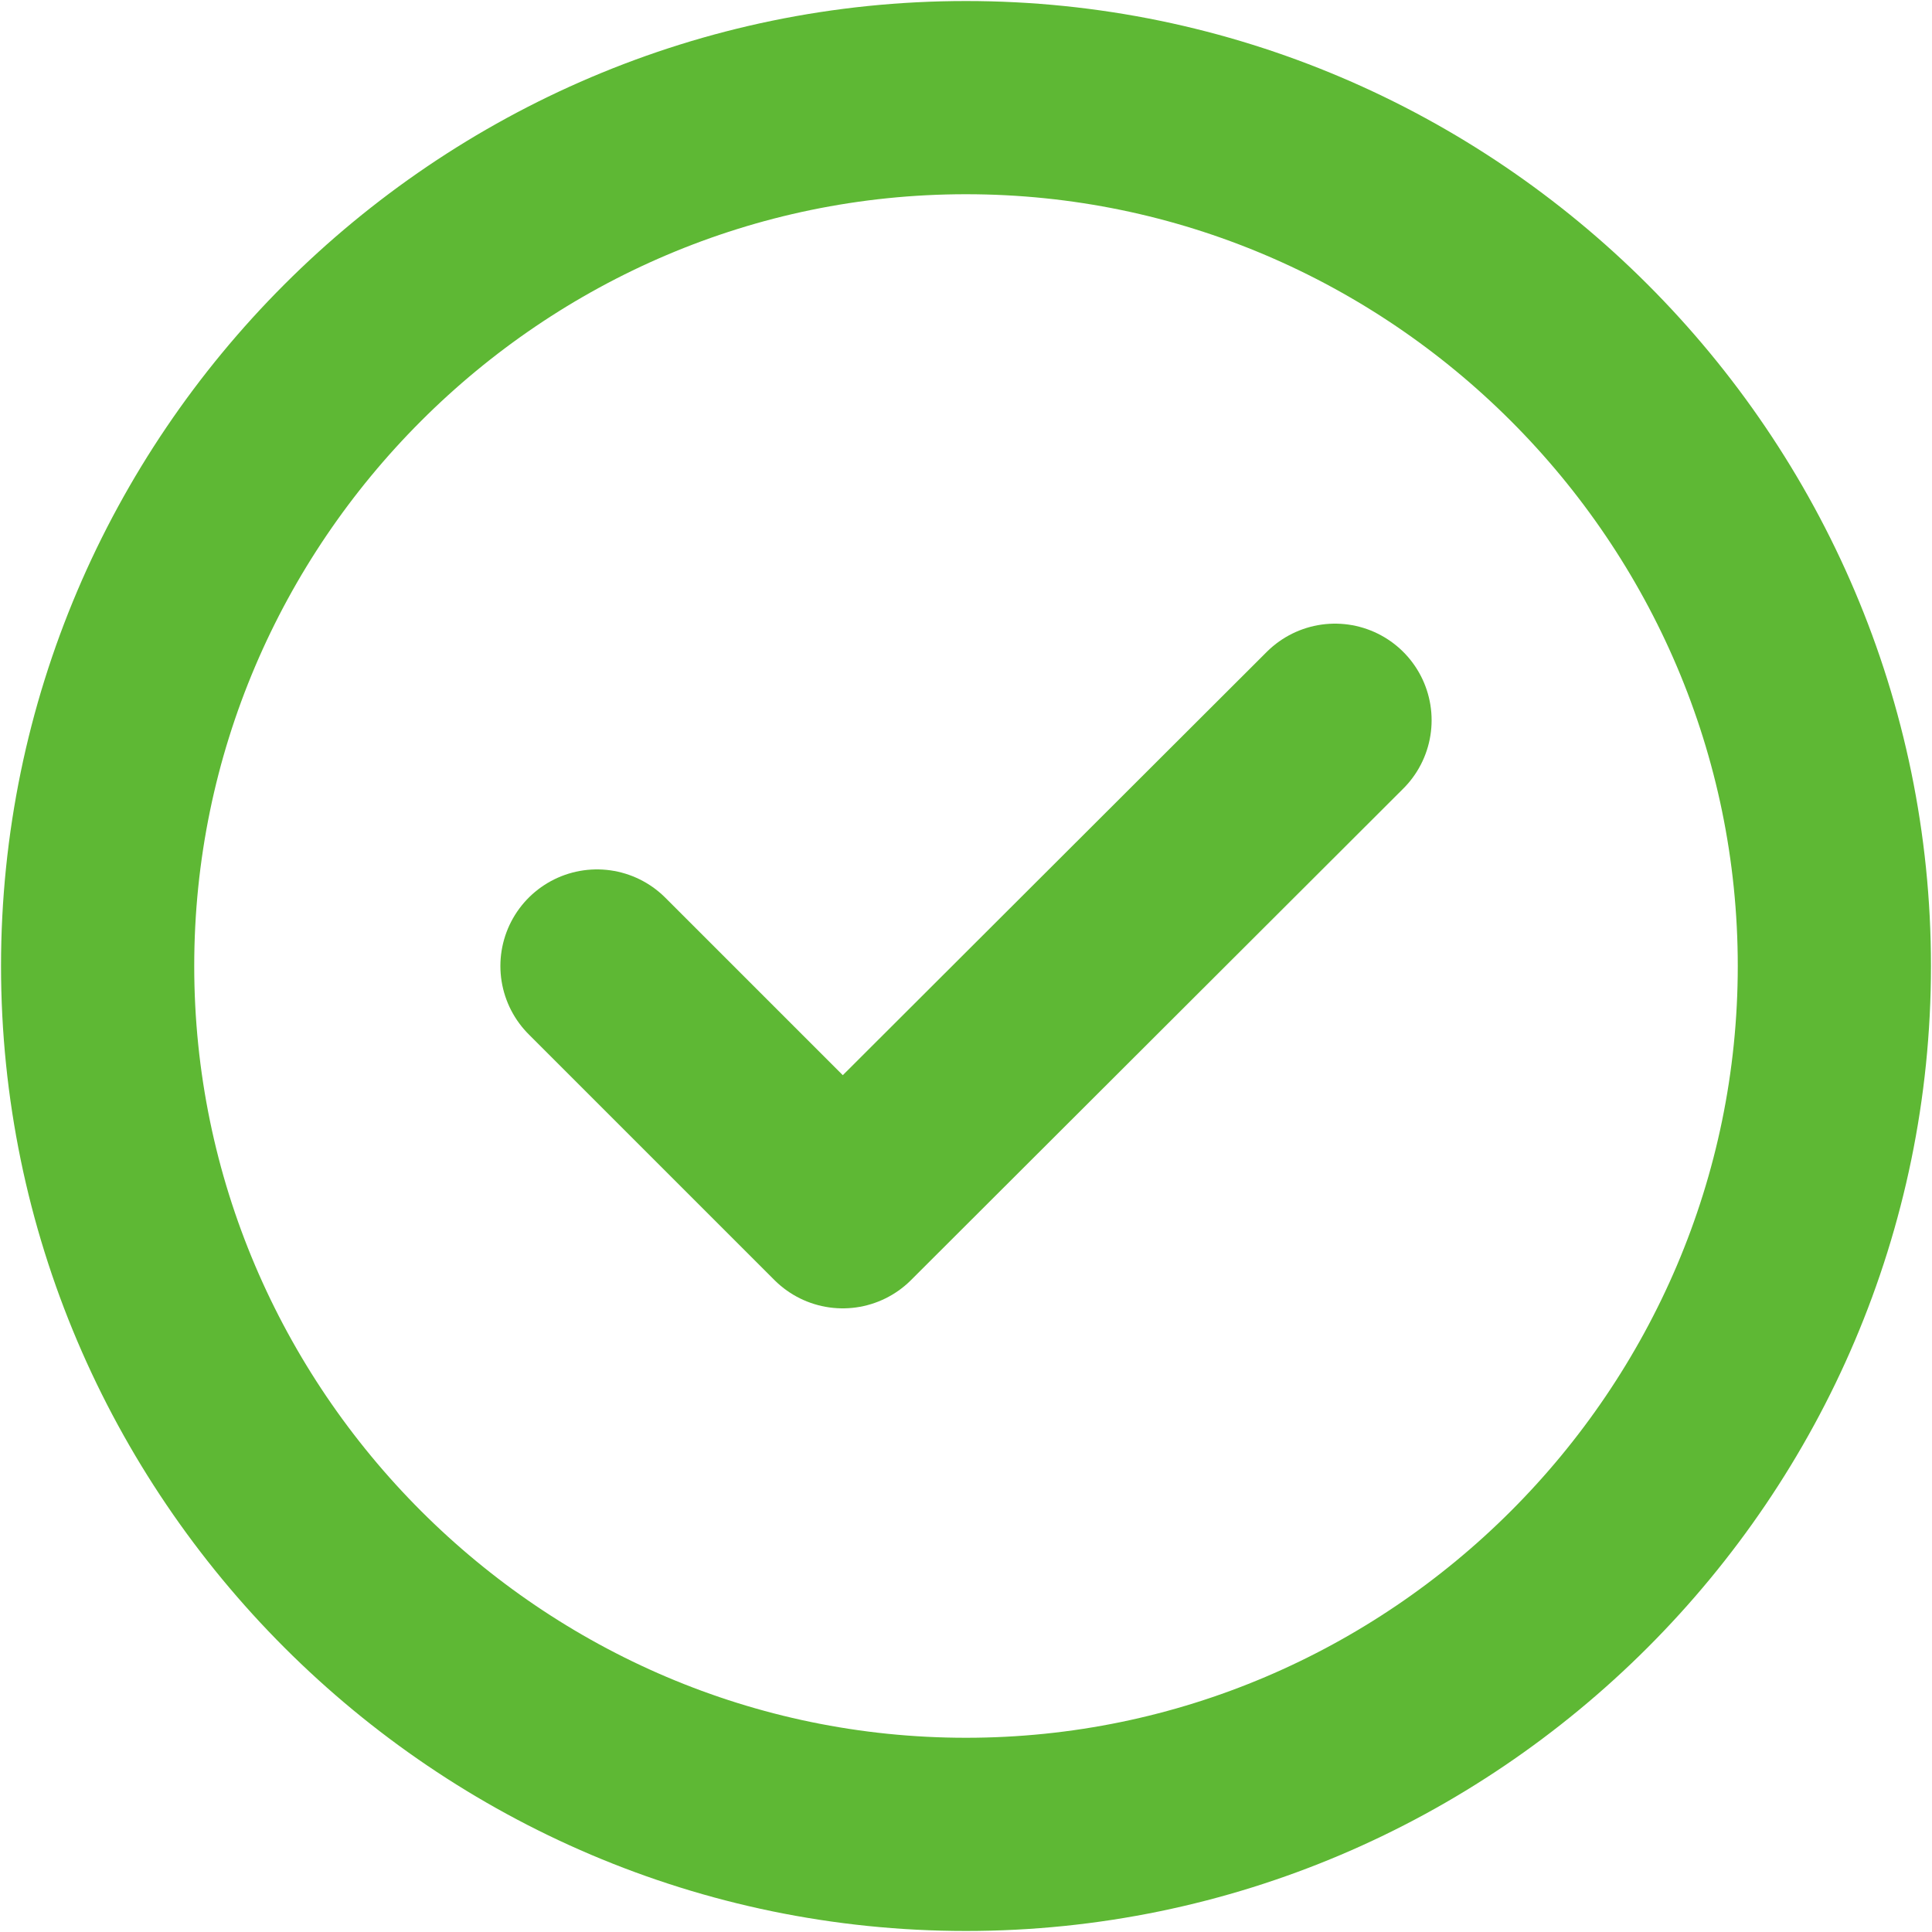
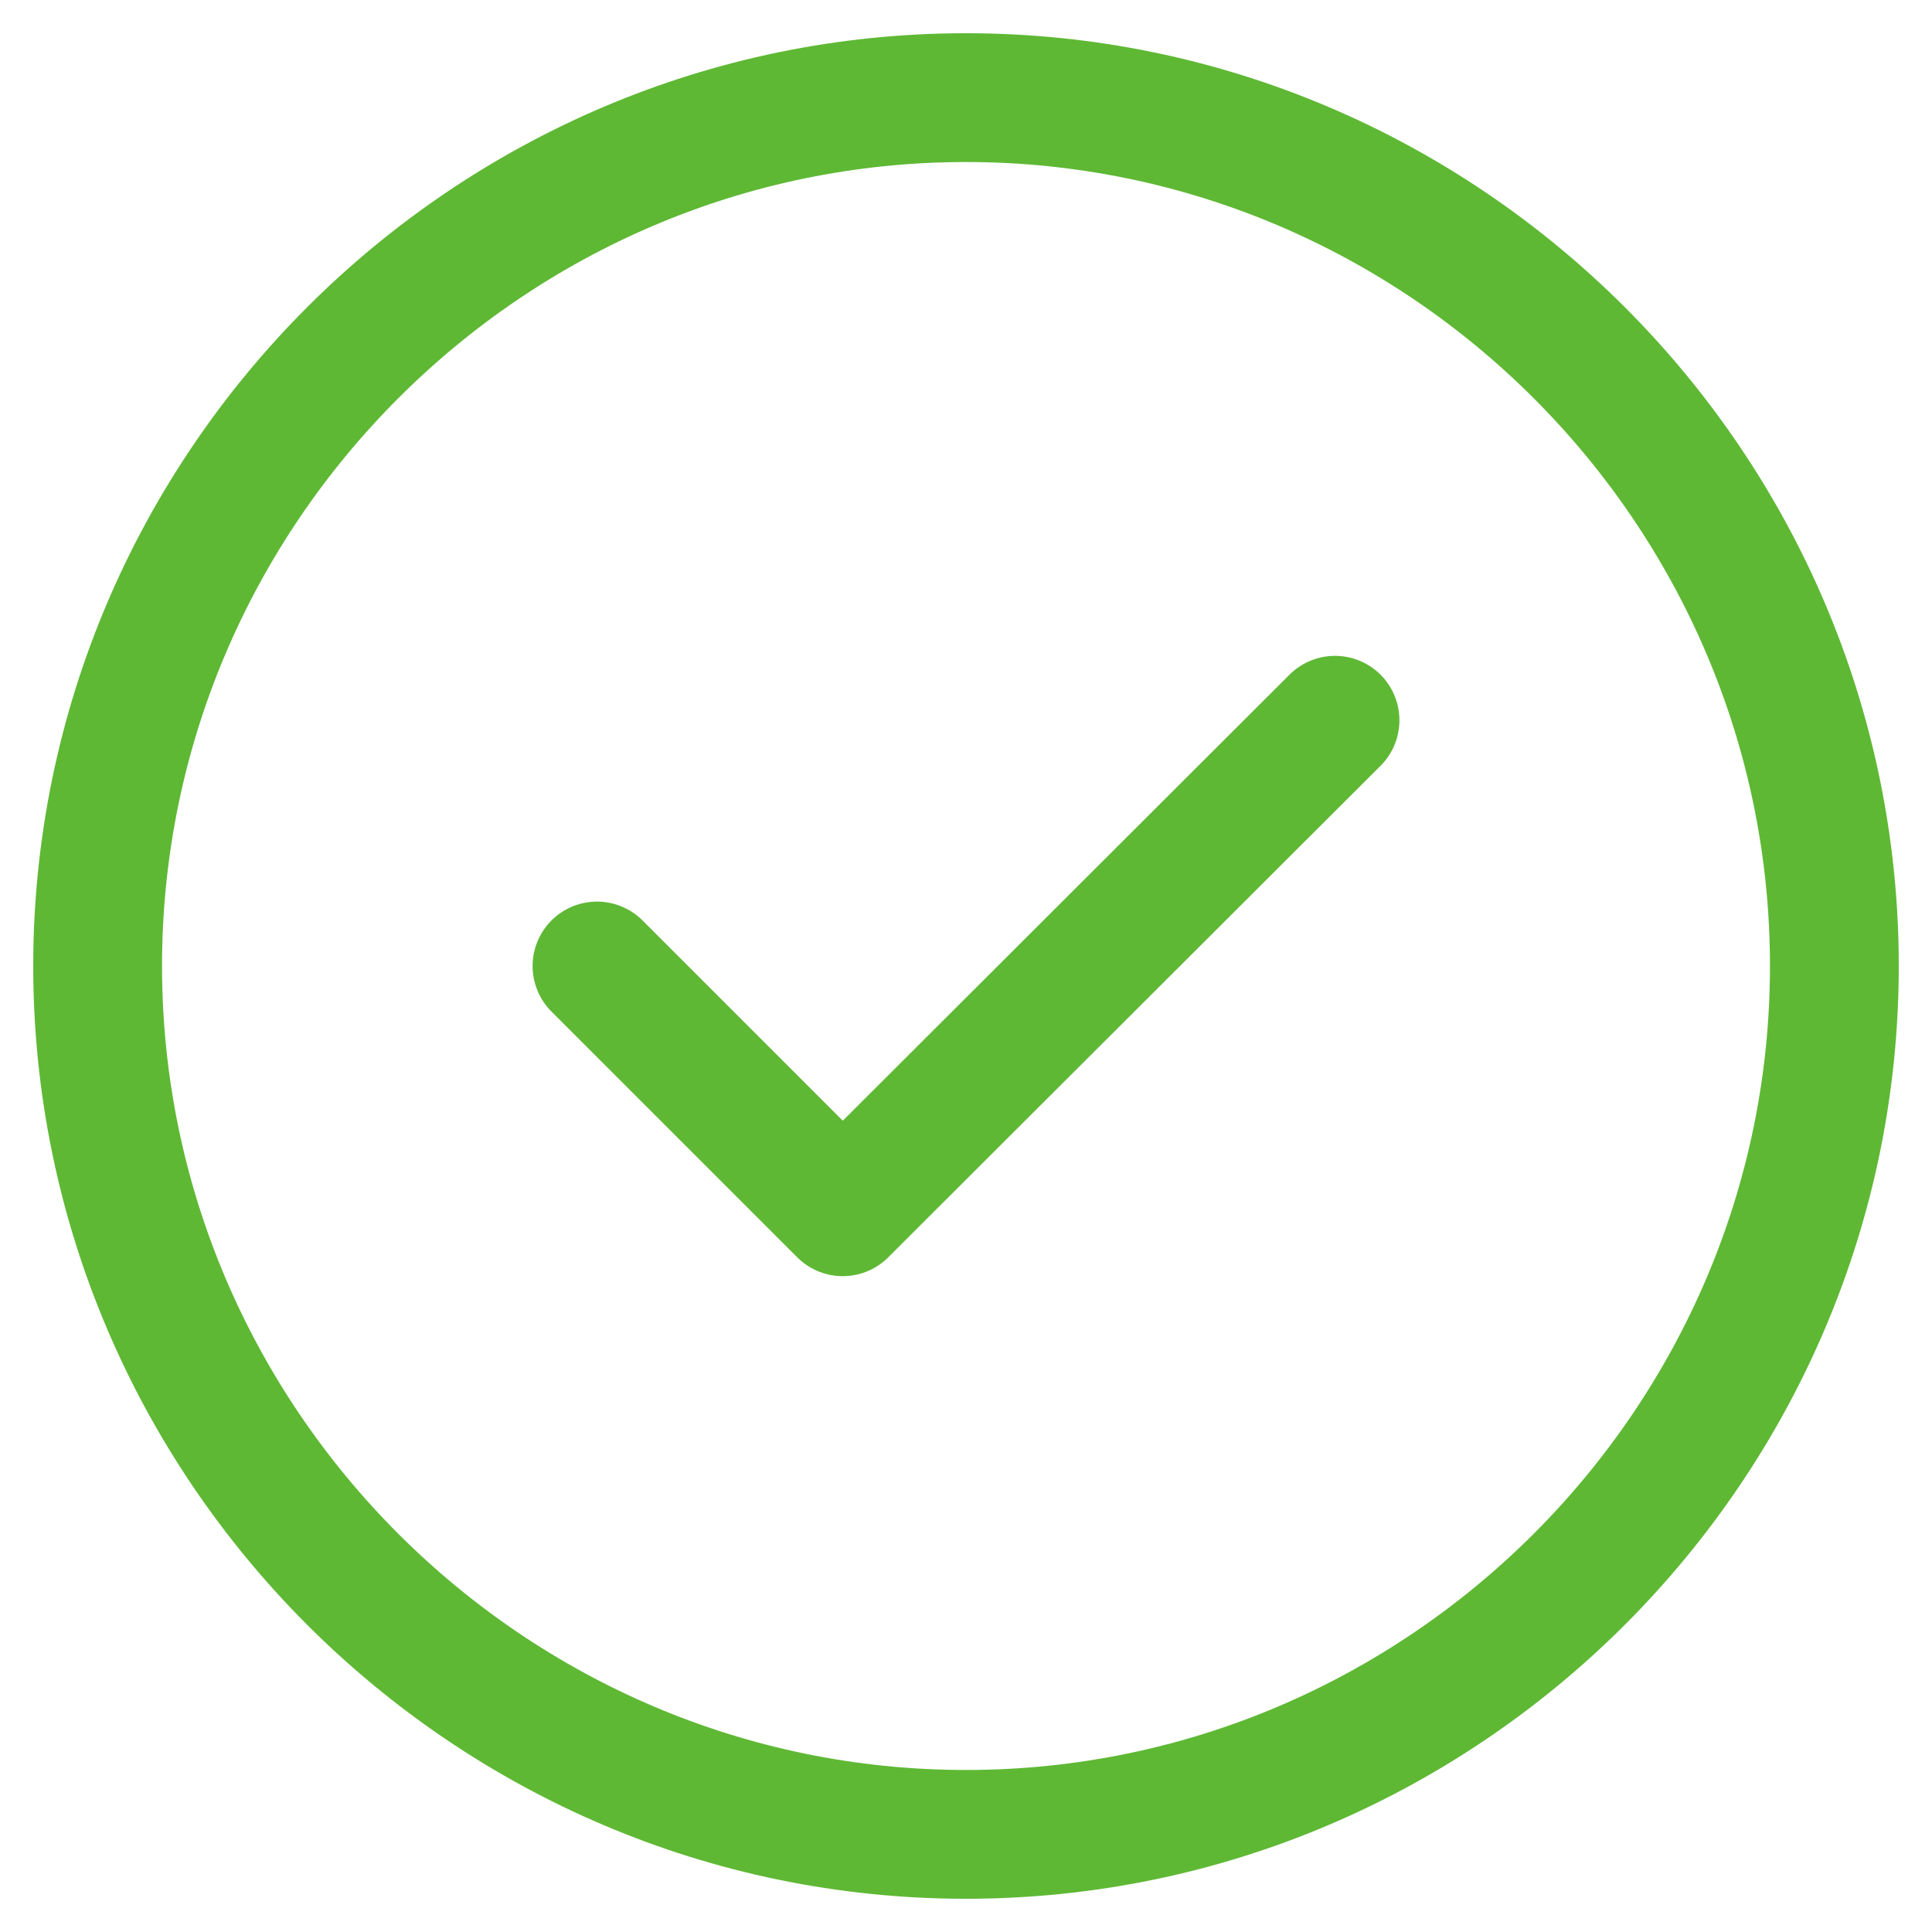
<svg xmlns="http://www.w3.org/2000/svg" width="15" height="15" viewBox="0 0 15 15" fill="none">
-   <path d="M7.5 14.242C11.208 14.242 14.242 11.208 14.242 7.5C14.242 3.792 11.208 0.758 7.5 0.758C3.792 0.758 0.758 3.792 0.758 7.5C0.758 11.208 3.792 14.242 7.5 14.242Z" stroke="#5EB834" stroke-width="1.5" stroke-linecap="round" stroke-linejoin="round" />
-   <path d="M4.635 7.5L6.543 9.408L10.365 5.592" stroke="#5EB834" stroke-width="1.5" stroke-linecap="round" stroke-linejoin="round" />
+   <path d="M7.5 14.242C11.208 14.242 14.242 11.208 14.242 7.5C14.242 3.792 11.208 0.758 7.5 0.758C3.792 0.758 0.758 3.792 0.758 7.5C0.758 11.208 3.792 14.242 7.5 14.242Z" stroke="#5EB834" strokeWidth="1.5" stroke-linecap="round" stroke-linejoin="round" />
+   <path d="M4.635 7.5L6.543 9.408L10.365 5.592" stroke="#5EB834" strokeWidth="1.5" stroke-linecap="round" stroke-linejoin="round" />
</svg>
